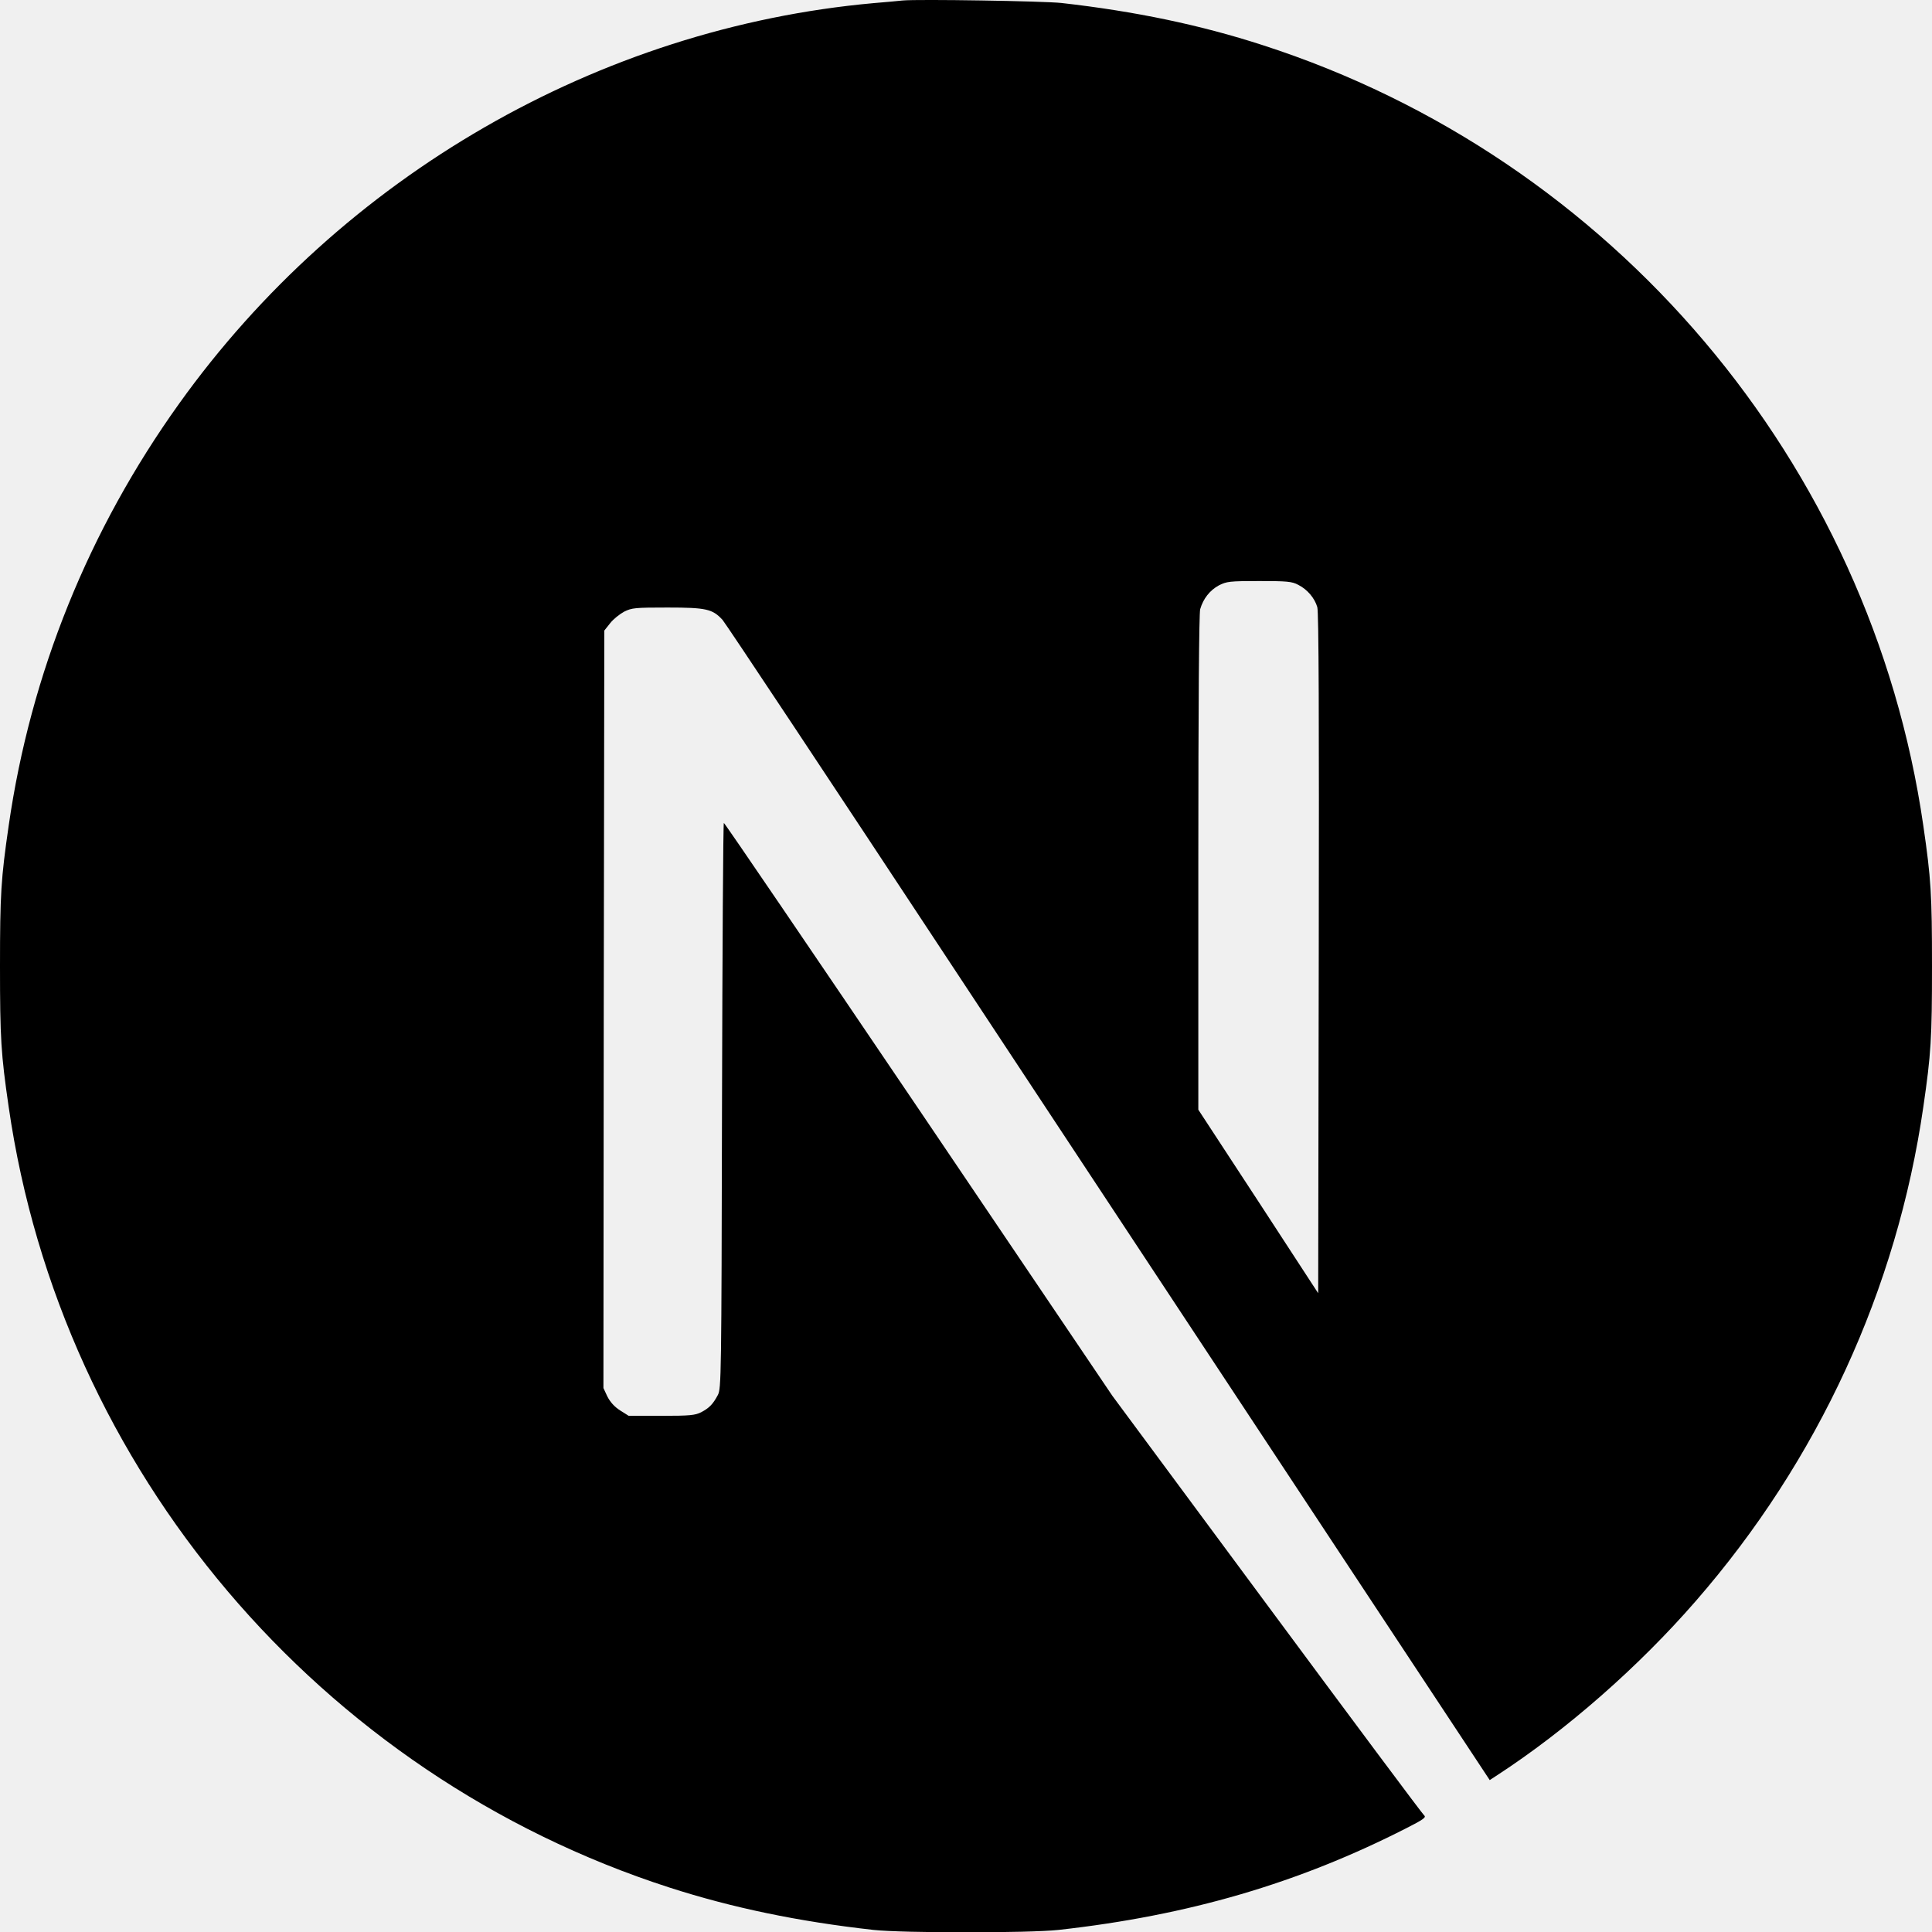
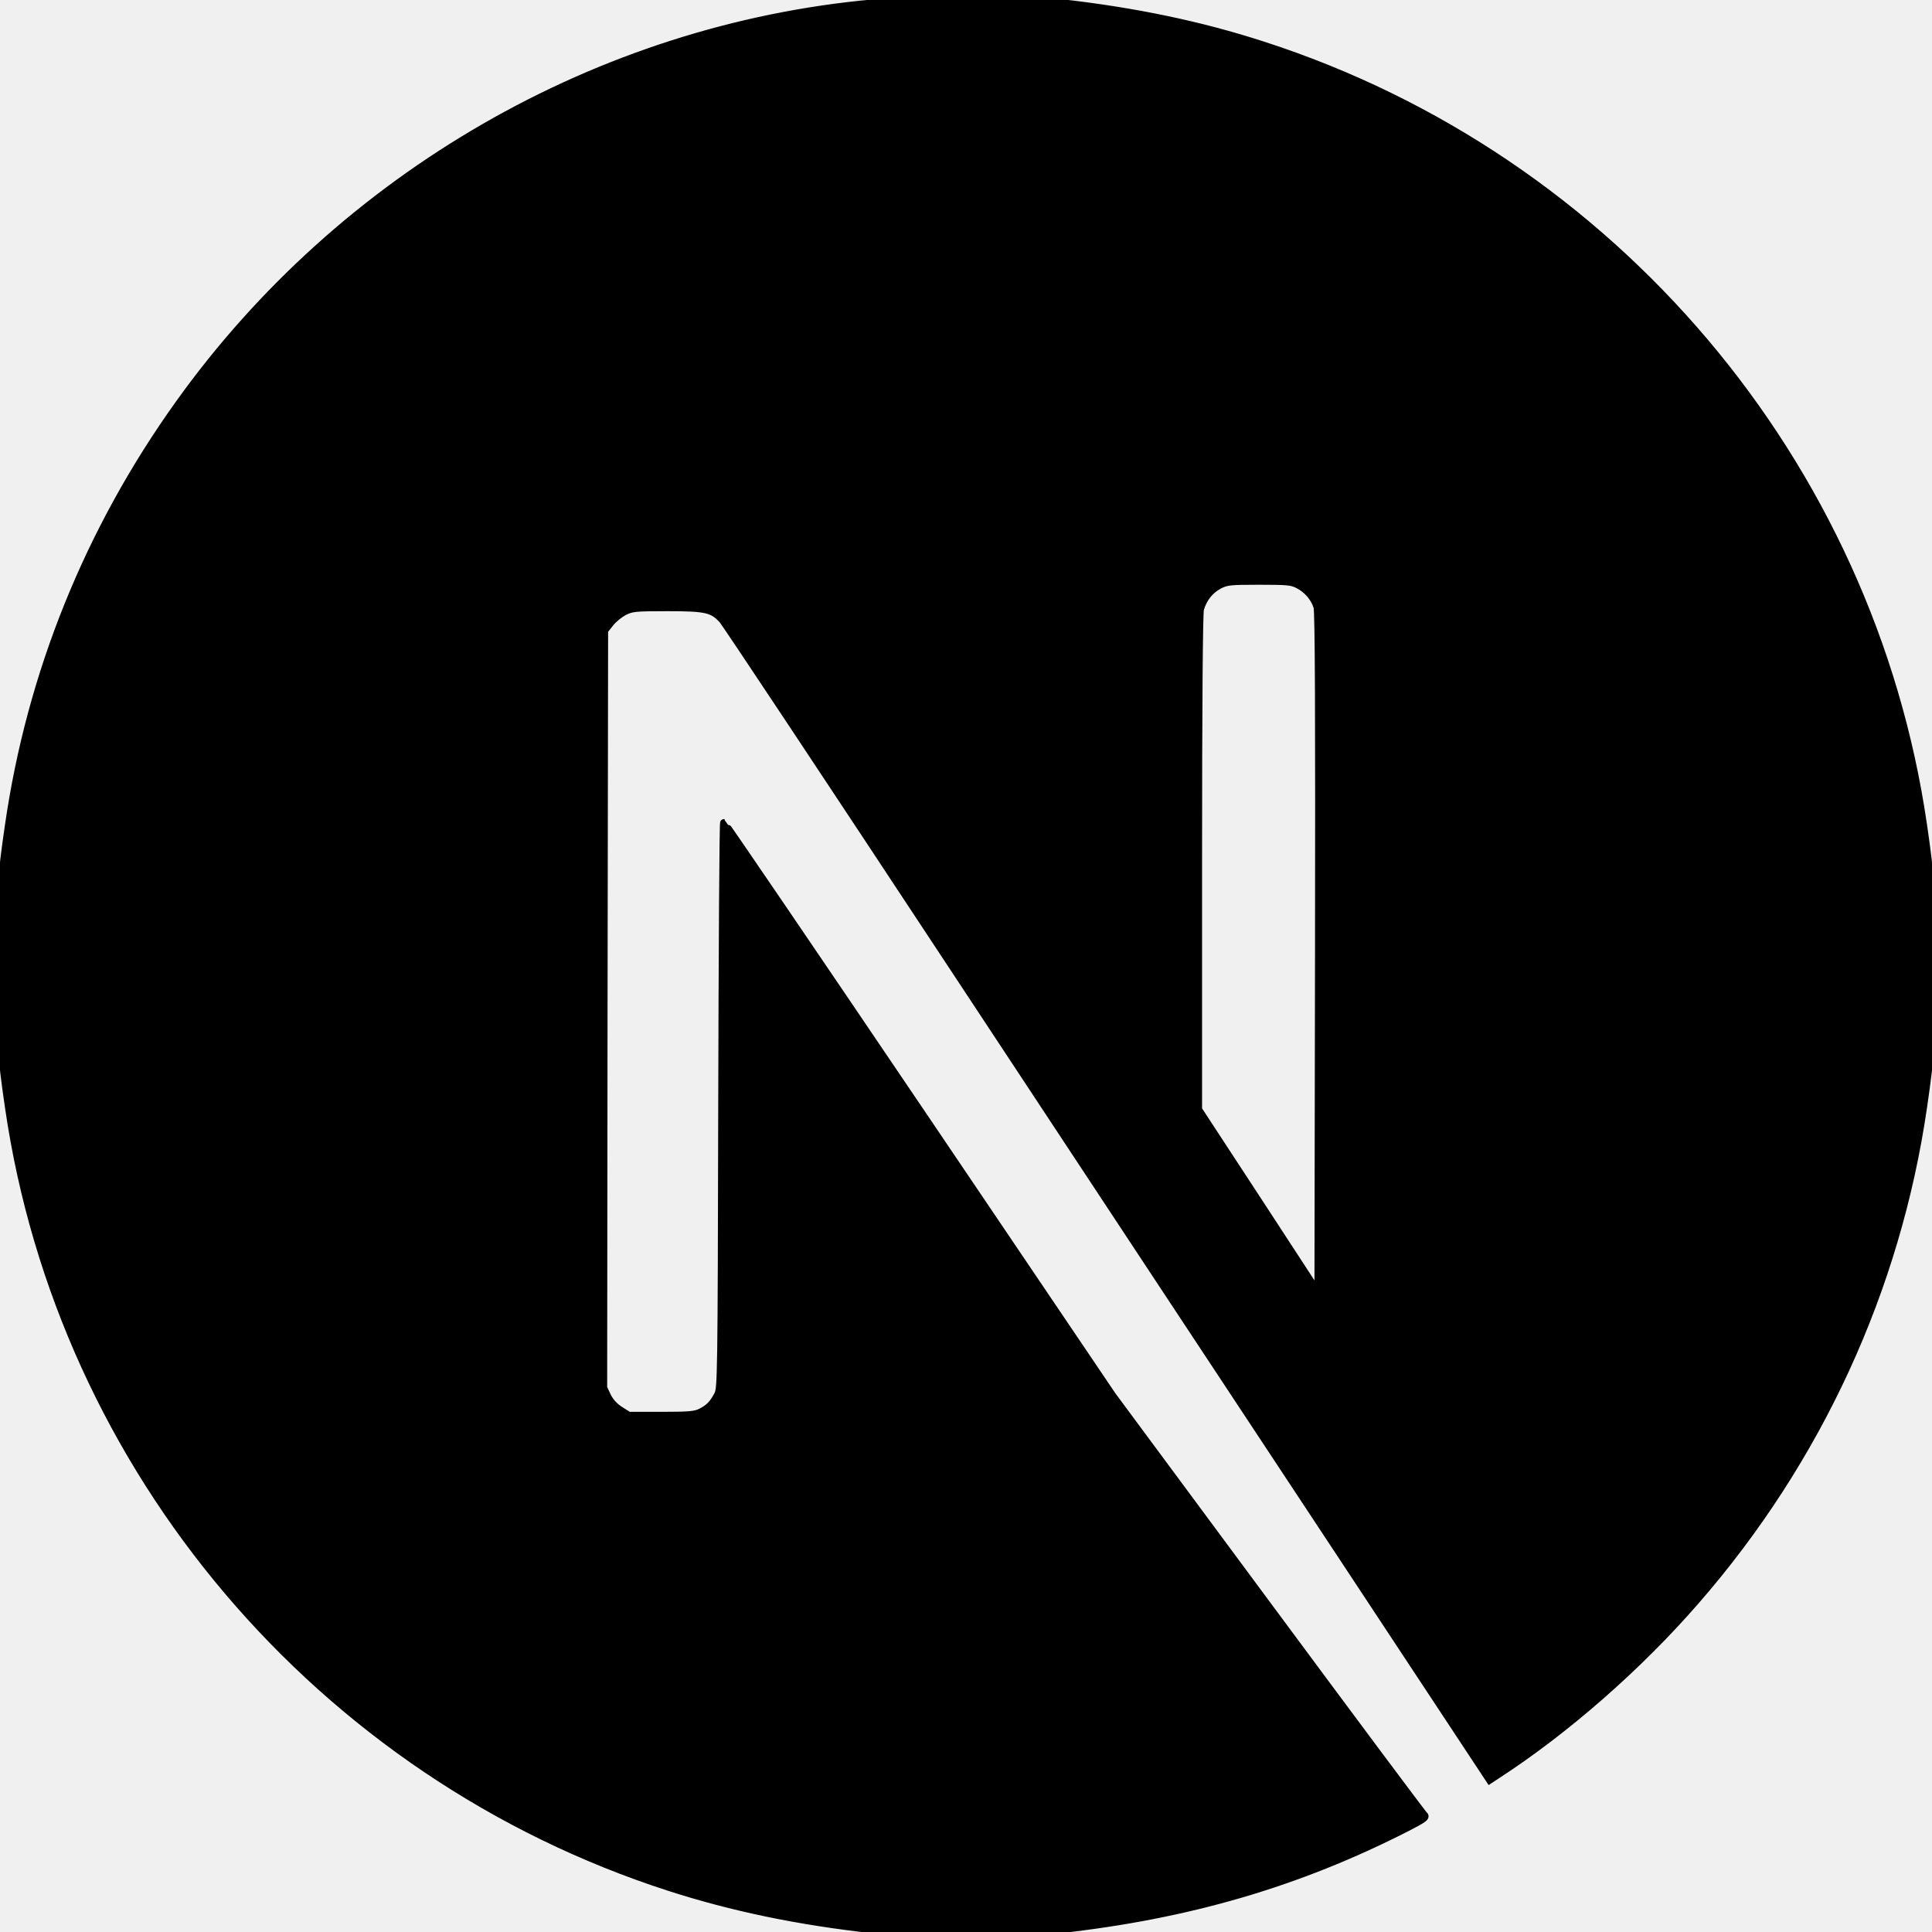
- <svg xmlns="http://www.w3.org/2000/svg" width="800px" height="800px" viewBox="0 0 24 24" fill="none">
-   <g clip-path="url(#clip0)">
-     <path d="M11.214 0.006C11.162 0.011 10.998 0.028 10.85 0.039C7.442 0.347 4.249 2.186 2.226 5.013C1.1 6.585 0.38 8.368 0.108 10.256C0.012 10.916 0 11.11 0 12.004C0 12.898 0.012 13.093 0.108 13.752C0.76 18.259 3.967 22.045 8.317 23.448C9.096 23.699 9.917 23.87 10.85 23.974C11.214 24.014 12.786 24.014 13.15 23.974C14.761 23.795 16.127 23.396 17.473 22.709C17.68 22.604 17.72 22.575 17.692 22.552C17.673 22.538 16.793 21.358 15.737 19.931L13.818 17.339L11.414 13.78C10.09 11.823 9.002 10.223 8.992 10.223C8.983 10.221 8.974 11.802 8.969 13.733C8.962 17.114 8.96 17.25 8.917 17.33C8.856 17.445 8.809 17.491 8.711 17.543C8.636 17.581 8.57 17.588 8.216 17.588H7.81L7.702 17.52C7.632 17.475 7.58 17.416 7.545 17.348L7.496 17.243L7.5 12.539L7.507 7.833L7.58 7.741C7.618 7.692 7.697 7.629 7.754 7.598C7.85 7.551 7.887 7.547 8.293 7.547C8.772 7.547 8.852 7.565 8.976 7.701C9.011 7.739 10.313 9.7 11.871 12.063C13.429 14.425 15.559 17.651 16.605 19.235L18.506 22.113L18.602 22.05C19.453 21.496 20.354 20.708 21.067 19.887C22.585 18.144 23.564 16.018 23.892 13.752C23.988 13.093 24 12.898 24 12.004C24 11.11 23.988 10.916 23.892 10.256C23.24 5.75 20.033 1.963 15.683 0.56C14.916 0.311 14.1 0.14 13.185 0.037C12.96 0.013 11.409 -0.012 11.214 0.006ZM16.127 7.265C16.239 7.321 16.331 7.429 16.364 7.542C16.382 7.603 16.387 8.907 16.382 11.847L16.375 16.065L15.632 14.925L14.886 13.785V10.719C14.886 8.736 14.895 7.622 14.909 7.568C14.947 7.436 15.029 7.333 15.141 7.272C15.238 7.223 15.273 7.218 15.641 7.218C15.988 7.218 16.049 7.223 16.127 7.265Z" fill="#000000" />
+ <svg xmlns="http://www.w3.org/2000/svg" width="800px" height="800px" viewBox="0 0 256 256" version="1.1" preserveAspectRatio="xMidYMid" fill="#000000" stroke="#000000">
+   <g id="SVGRepo_bgCarrier" stroke-width="0" />
+   <g id="SVGRepo_tracerCarrier" stroke-linecap="round" stroke-linejoin="round" />
+   <g id="SVGRepo_iconCarrier">
+     <g>
+       <path d="M119.617,0.069 C119.066,0.119 117.315,0.294 115.738,0.419 C79.378,3.697 45.319,23.313 23.748,53.463 C11.736,70.227 4.054,89.243 1.151,109.385 C0.125,116.415 0,118.492 0,128.025 C0,137.558 0.125,139.635 1.151,146.666 C8.108,194.73 42.316,235.114 88.712,250.076 C97.02,252.754 105.778,254.58 115.738,255.681 C119.617,256.106 136.383,256.106 140.262,255.681 C157.454,253.779 172.018,249.526 186.382,242.195 C188.584,241.069 189.01,240.769 188.709,240.518 C188.509,240.368 179.125,227.783 167.864,212.57 L147.394,184.922 L121.744,146.966 C107.63,126.098 96.019,109.034 95.919,109.034 C95.819,109.009 95.718,125.873 95.668,146.465 C95.593,182.52 95.568,183.971 95.118,184.822 C94.467,186.048 93.967,186.549 92.916,187.099 C92.115,187.499 91.414,187.574 87.636,187.574 L83.306,187.574 L82.155,186.849 C81.404,186.373 80.854,185.748 80.479,185.022 L79.953,183.896 L80.003,133.73 L80.078,83.538 L80.854,82.562 C81.254,82.037 82.105,81.361 82.706,81.036 C83.732,80.536 84.132,80.486 88.461,80.486 C93.566,80.486 94.417,80.686 95.743,82.137 C96.119,82.537 110.007,103.455 126.624,128.651 C143.24,153.846 165.962,188.25 177.123,205.139 L197.393,235.84 L198.419,235.164 C207.503,229.259 217.112,220.852 224.719,212.095 C240.91,193.504 251.345,170.836 254.849,146.666 C255.875,139.635 256,137.558 256,128.025 C256,118.492 255.875,116.415 254.849,109.385 C247.892,61.32 213.684,20.936 167.288,5.974 C159.105,3.322 150.397,1.495 140.637,0.394 C138.235,0.144 121.694,-0.131 119.617,0.069 L119.617,0.069 Z M172.018,77.483 C173.219,78.084 174.195,79.235 174.545,80.436 C174.746,81.086 174.796,94.998 174.746,126.349 L174.671,171.336 L166.738,159.176 L158.78,147.016 L158.78,114.314 C158.78,93.171 158.88,81.286 159.03,80.711 C159.431,79.31 160.307,78.209 161.508,77.558 C162.534,77.033 162.909,76.983 166.838,76.983 C170.542,76.983 171.192,77.033 172.018,77.483 Z" fill="#000000"> </path>
+     </g>
  </g>
-   <defs>
-     <clipPath id="clip0">
-       <rect width="24" height="24" fill="white" />
-     </clipPath>
-   </defs>
</svg>
